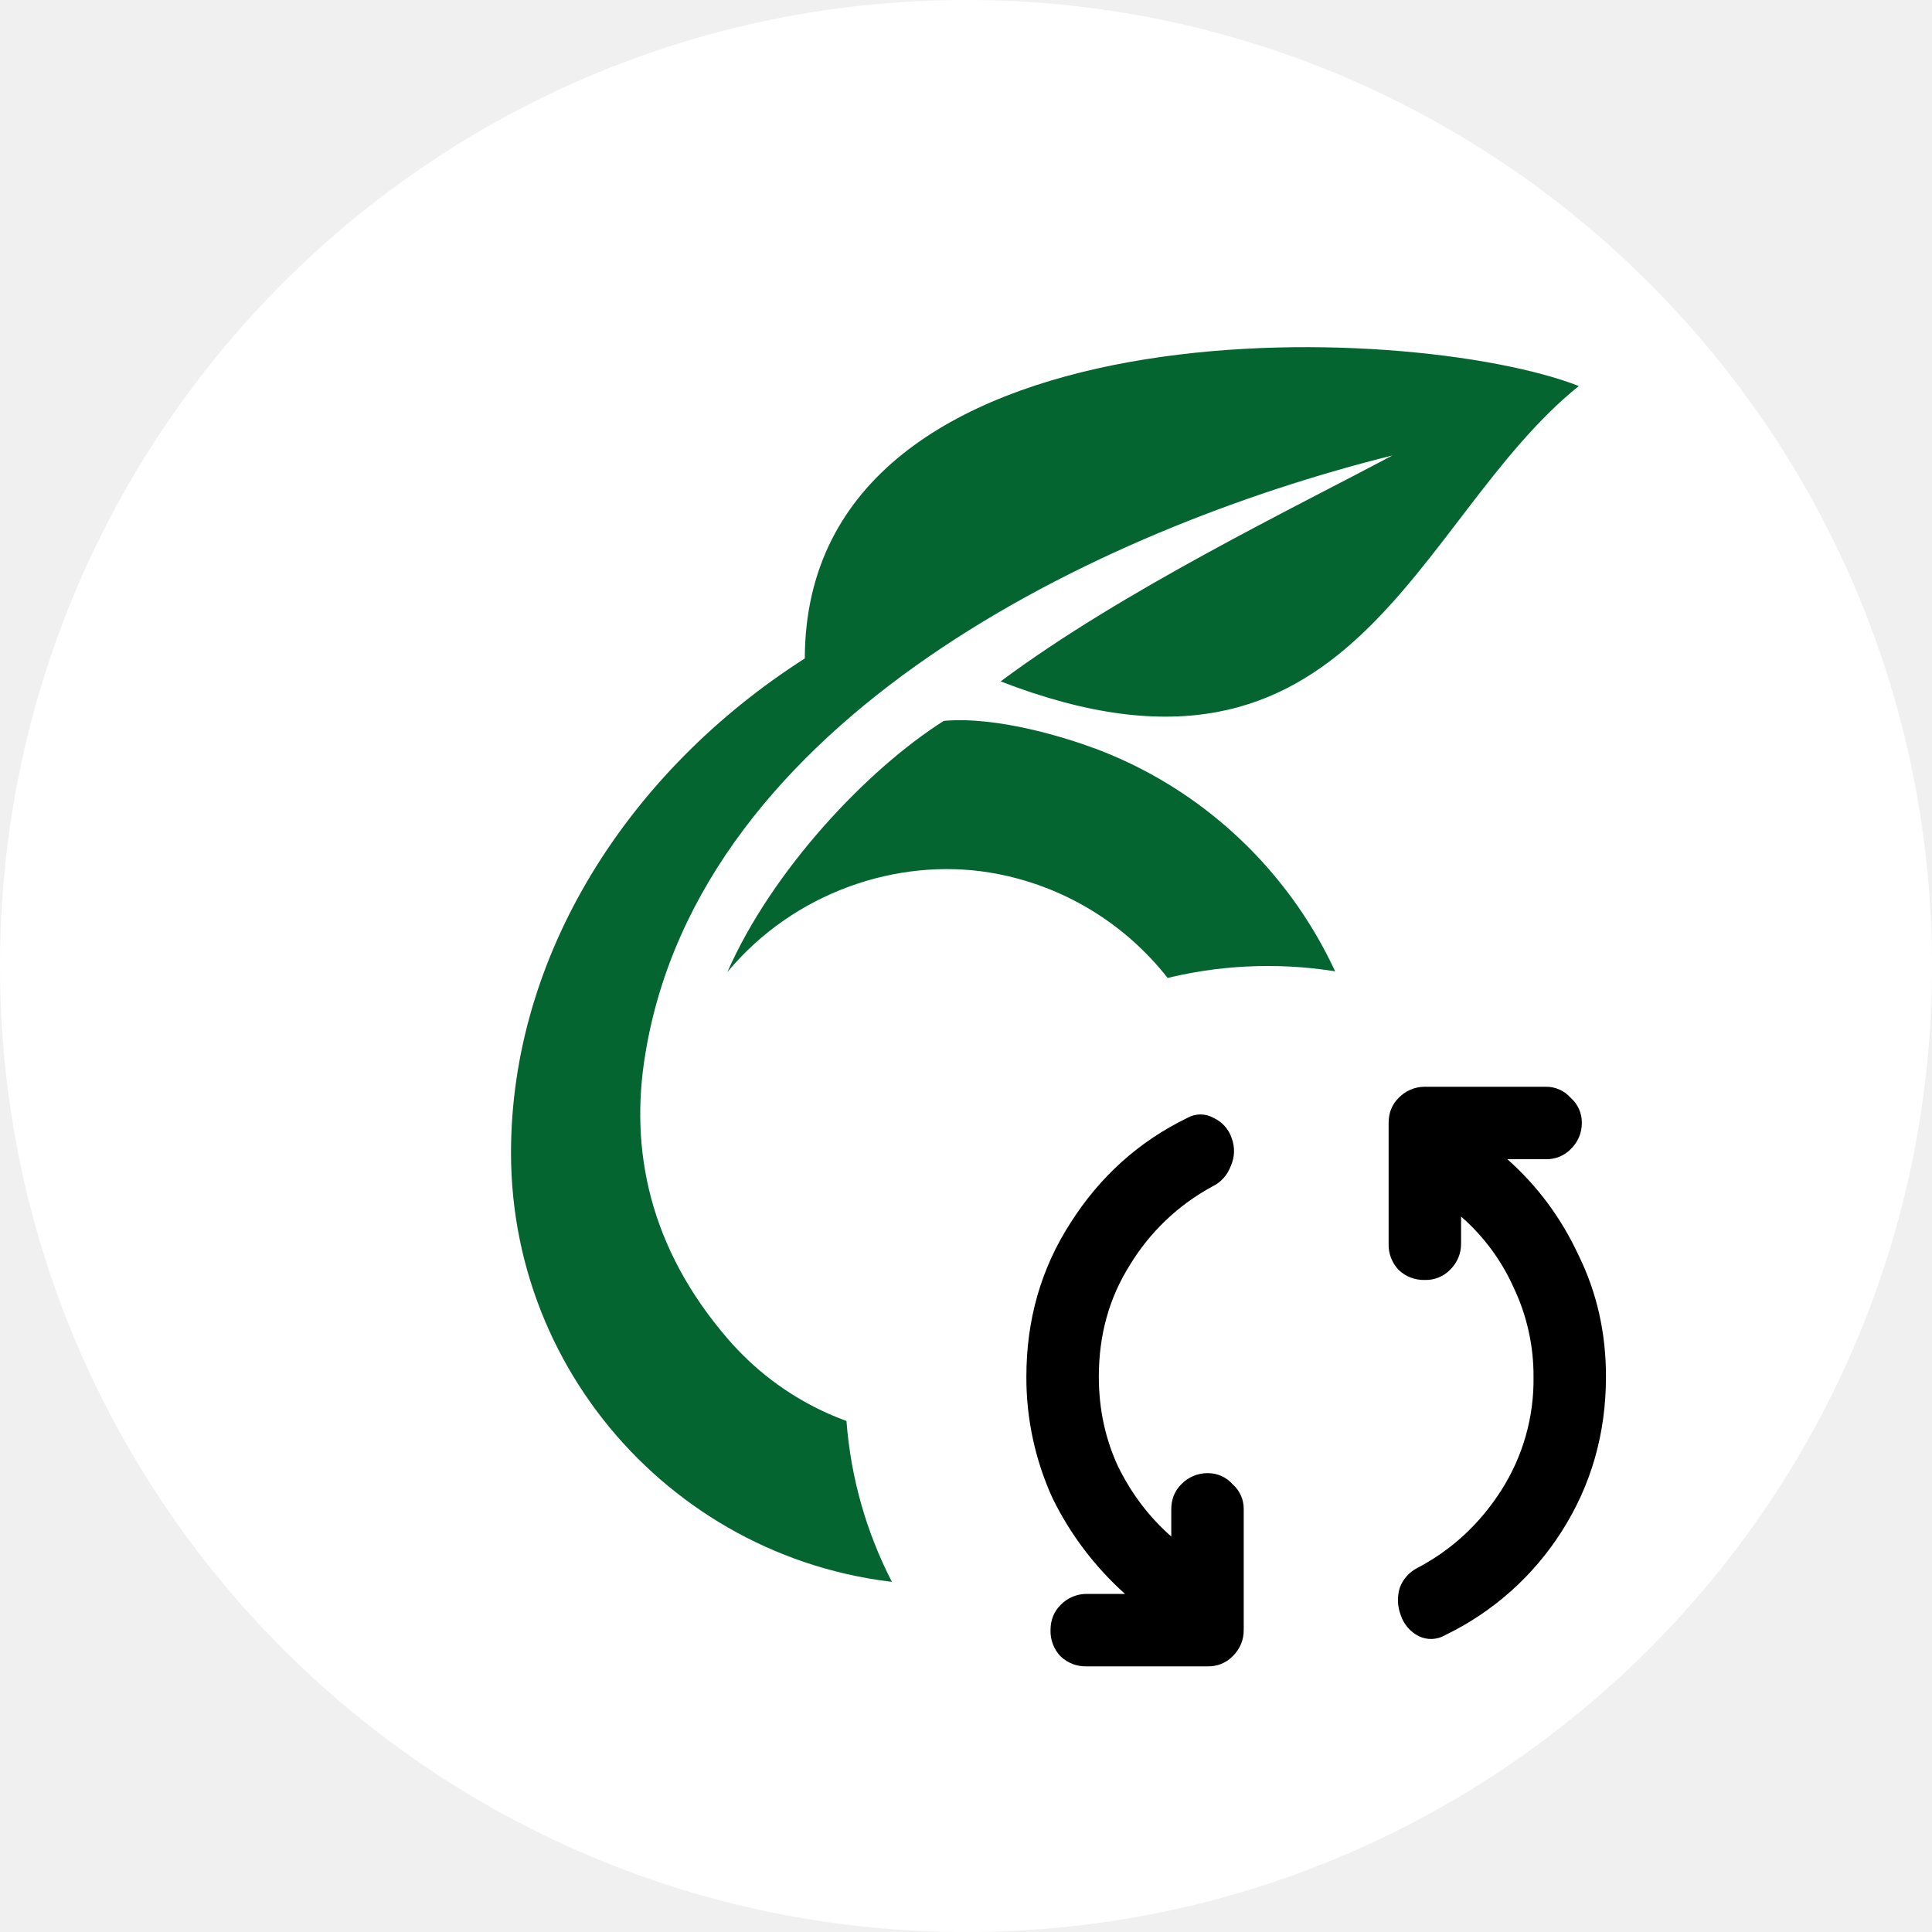
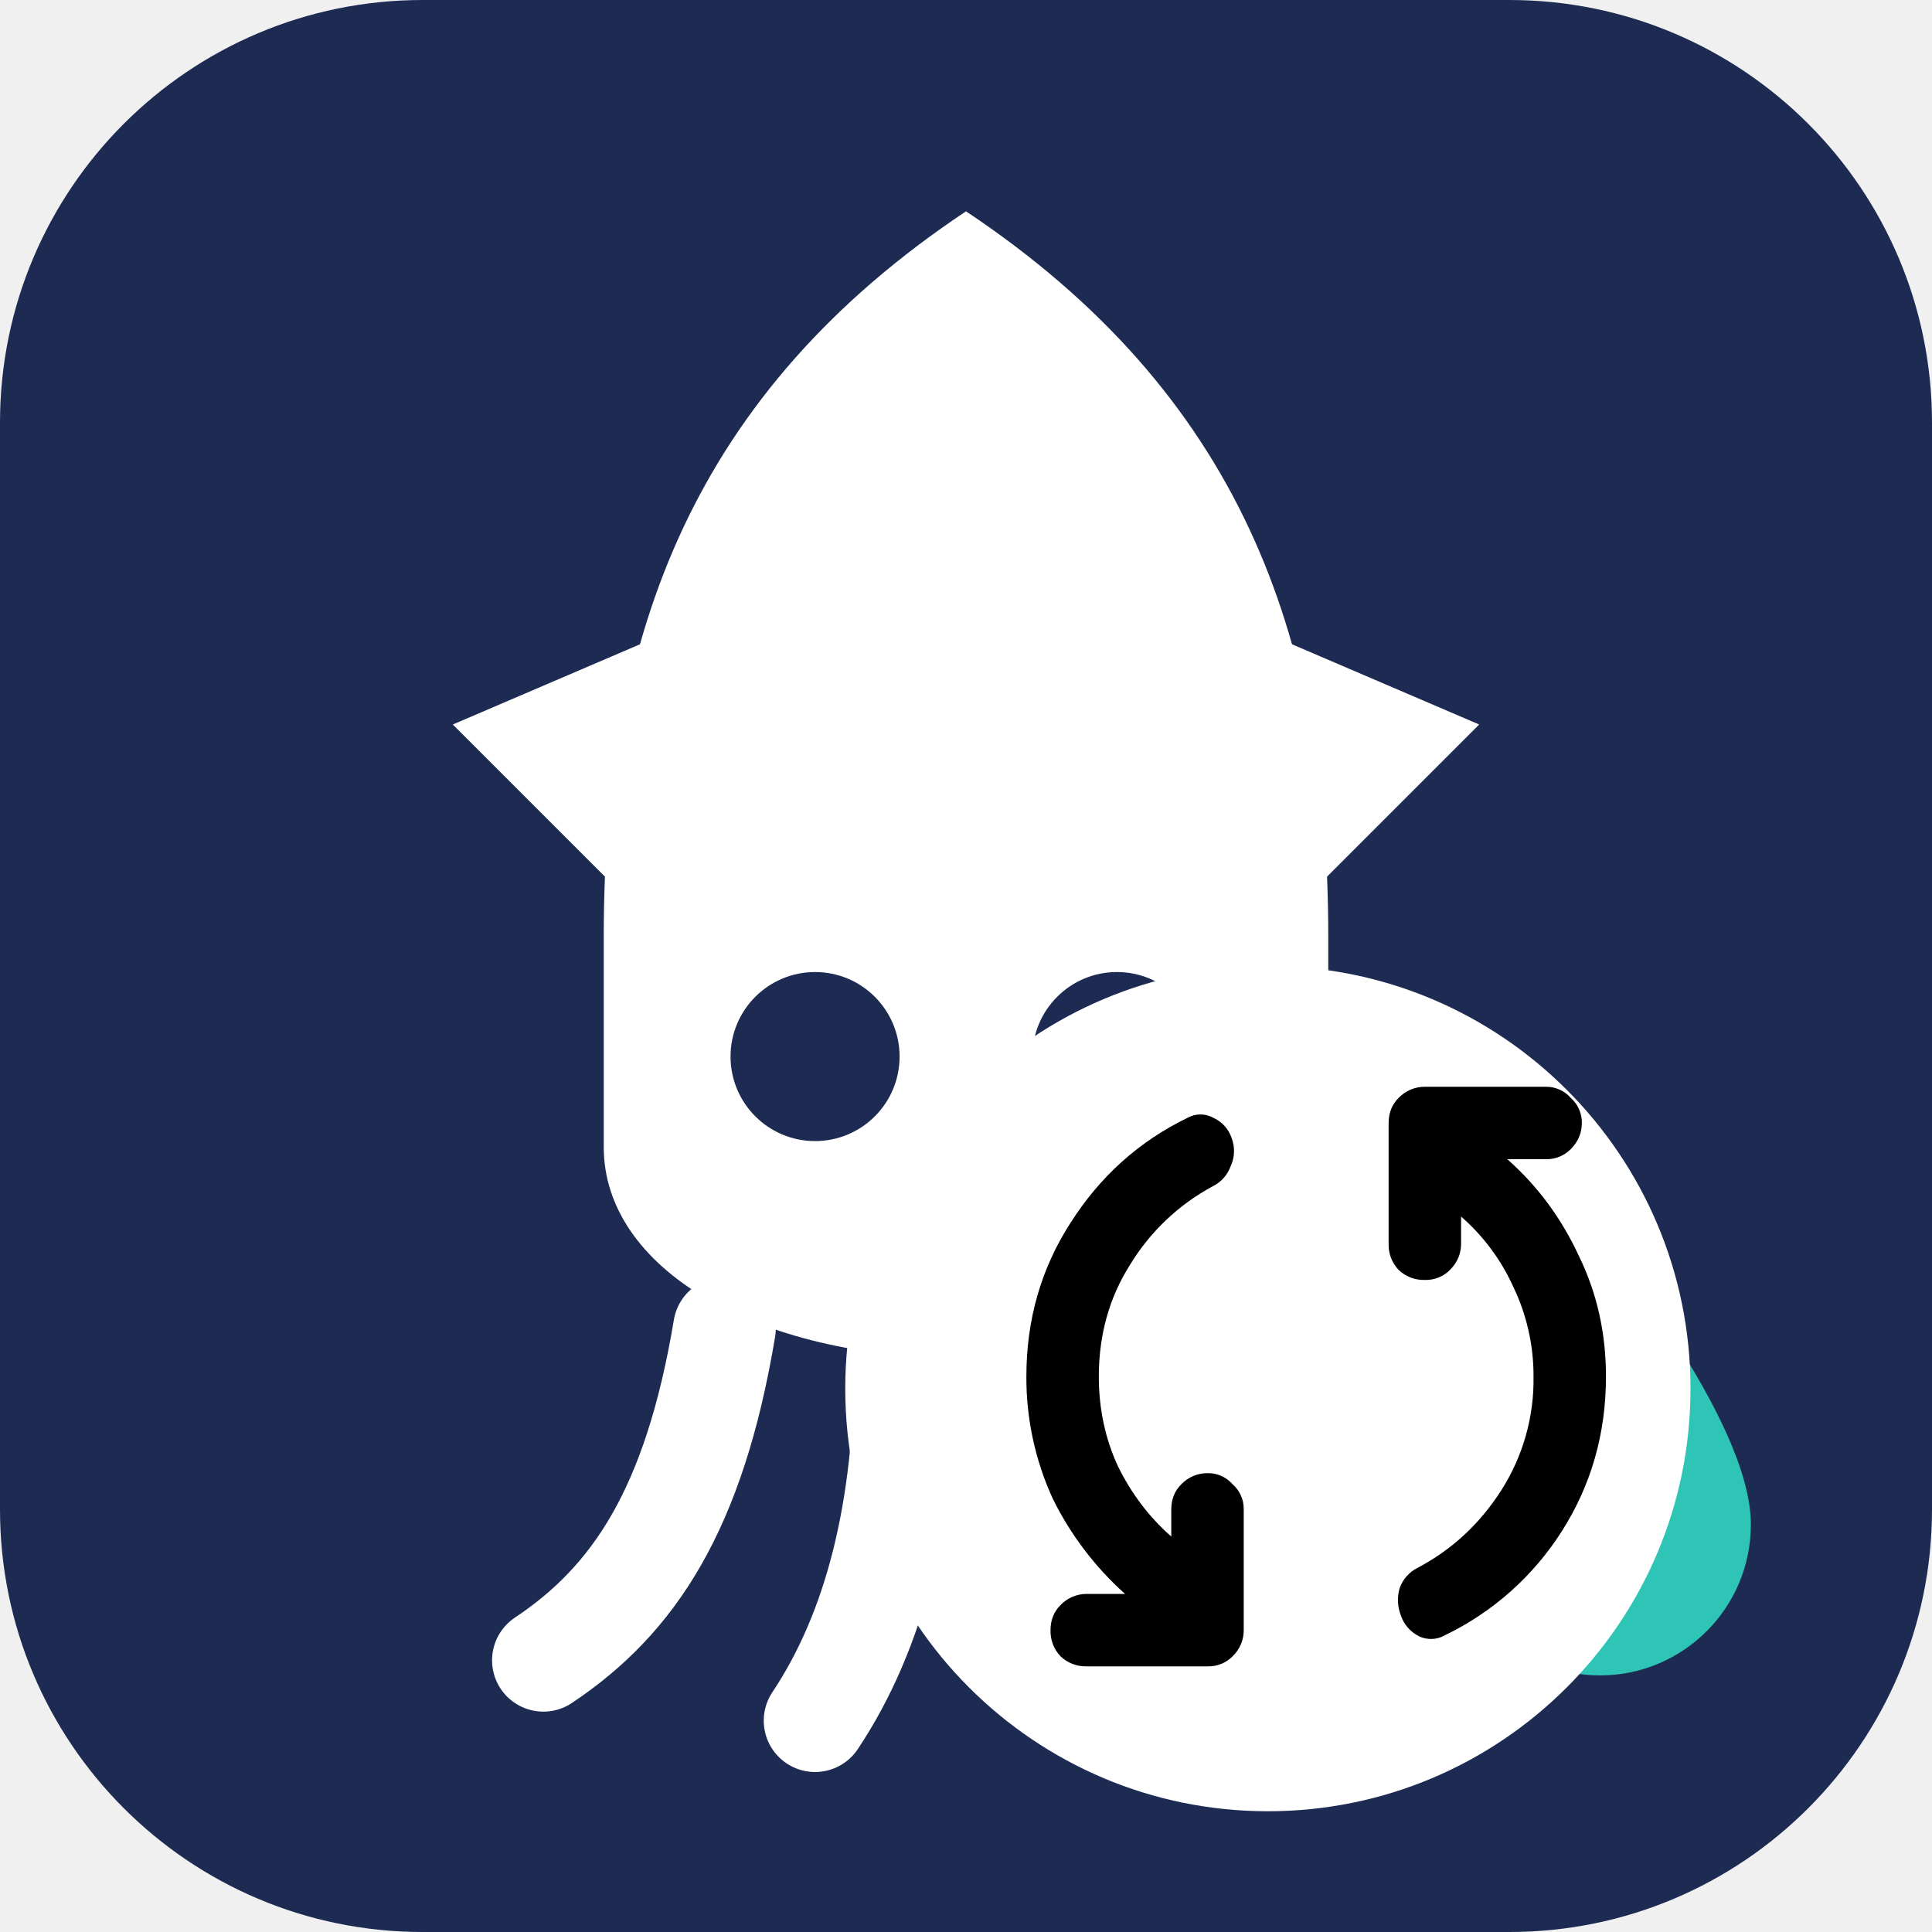
<svg xmlns="http://www.w3.org/2000/svg" width="16" height="16" viewBox="0 0 16 16" fill="none">
-   <circle cx="8" cy="8" r="8" fill="#fff" />
-   <path d="M13.075 3.197C11.688 2.654 6.672 2.458 6.665 5.453C5.2 6.389 4.232 7.912 4.232 9.547C4.232 11.523 5.835 13.125 7.81 13.125C9.785 13.125 11.387 11.523 11.387 9.547C11.387 8.024 10.433 6.716 9.085 6.205C8.824 6.107 8.261 5.931 7.816 5.97C7.176 6.375 6.391 7.213 6.024 8.05C6.574 7.389 7.431 7.101 8.196 7.226C9.314 7.409 10.171 8.377 10.171 9.554C10.171 10.855 9.118 11.909 7.816 11.909C7.097 11.909 6.456 11.588 6.024 11.084C5.377 10.332 5.213 9.521 5.344 8.73C5.796 5.957 9.085 4.381 11.531 3.772C10.733 4.198 9.295 4.891 8.287 5.643C11.224 6.781 11.701 4.302 13.075 3.197Z" fill="#046530" />
+   <g transform="scale(0.25)">
+     <rect width="64" height="64" rx="14" fill="#1D2B53" />
+     <path d="M15 24 L22 21 L22 31 Z M49 24 L42 21 L42 31 Z" fill="#fff" />
+     <path d="M32 7 C41 13 44 21 44 31 L44 38 C44 42 39 45 32 45 C25 45 20 42 20 38 L20 31 C20 21 23 13 32 7 Z" fill="#fff" />
+     <circle cx="27" cy="35" r="2.8" fill="#1D2B53" />
+     <circle cx="37" cy="35" r="2.8" fill="#1D2B53" />
+     <g fill="none" stroke="#fff" stroke-width="3.4" stroke-linecap="round">
+       <path d="M24 44 C23 50 21 53 18 55" />
+       <path d="M30 45 C30 50 29 54 27 57" />
+       <path d="M34 45 C34 50 35 54 37 57" />
+       <path d="M40 44 C41 50 43 53 46 55" />
+     </g>
+     <path d="M53 41 C53 41 48 47 48 50.5 A5 5 0 0 0 58 50.5 C58 47 53 41 53 41 Z" fill="#2EC4B6" />
+   </g>
  <circle cx="10.5" cy="11.5" r="3.5" fill="#fff" />
  <path fill="#000" d="M9.1 11.4q0 .4.158.742.167.341.442.583V12.5q0-.125.083-.208A.3.3 0 0 1 10 12.2a.27.27 0 0 1 .208.092.27.27 0 0 1 .092.208v1q0 .125-.092.217A.28.28 0 0 1 10 13.8H9a.3.3 0 0 1-.217-.083.3.3 0 0 1-.083-.217q0-.125.083-.208A.3.3 0 0 1 9 13.2h.317a2.6 2.6 0 0 1-.6-.792A2.4 2.4 0 0 1 8.5 11.4q0-.708.367-1.275.366-.575.966-.867a.22.22 0 0 1 .217 0 .28.28 0 0 1 .15.167.3.3 0 0 1-.008.233.3.3 0 0 1-.15.167 1.8 1.8 0 0 0-.684.65q-.258.408-.258.925m3.6 0a1.7 1.7 0 0 0-.167-.742 1.7 1.7 0 0 0-.433-.583v.225q0 .125-.092.217a.28.28 0 0 1-.208.083.3.3 0 0 1-.217-.083.3.3 0 0 1-.083-.217v-1q0-.125.083-.208A.3.3 0 0 1 11.8 9h1a.27.27 0 0 1 .208.092.27.27 0 0 1 .092.208q0 .125-.092.217a.28.28 0 0 1-.208.083h-.317q.376.333.592.8.225.459.225 1 0 .708-.367 1.283a2.36 2.36 0 0 1-.966.859.23.23 0 0 1-.217.008.3.3 0 0 1-.15-.175.35.35 0 0 1-.008-.225.3.3 0 0 1 .15-.167q.425-.225.691-.641a1.7 1.7 0 0 0 .267-.942" />
</svg>
